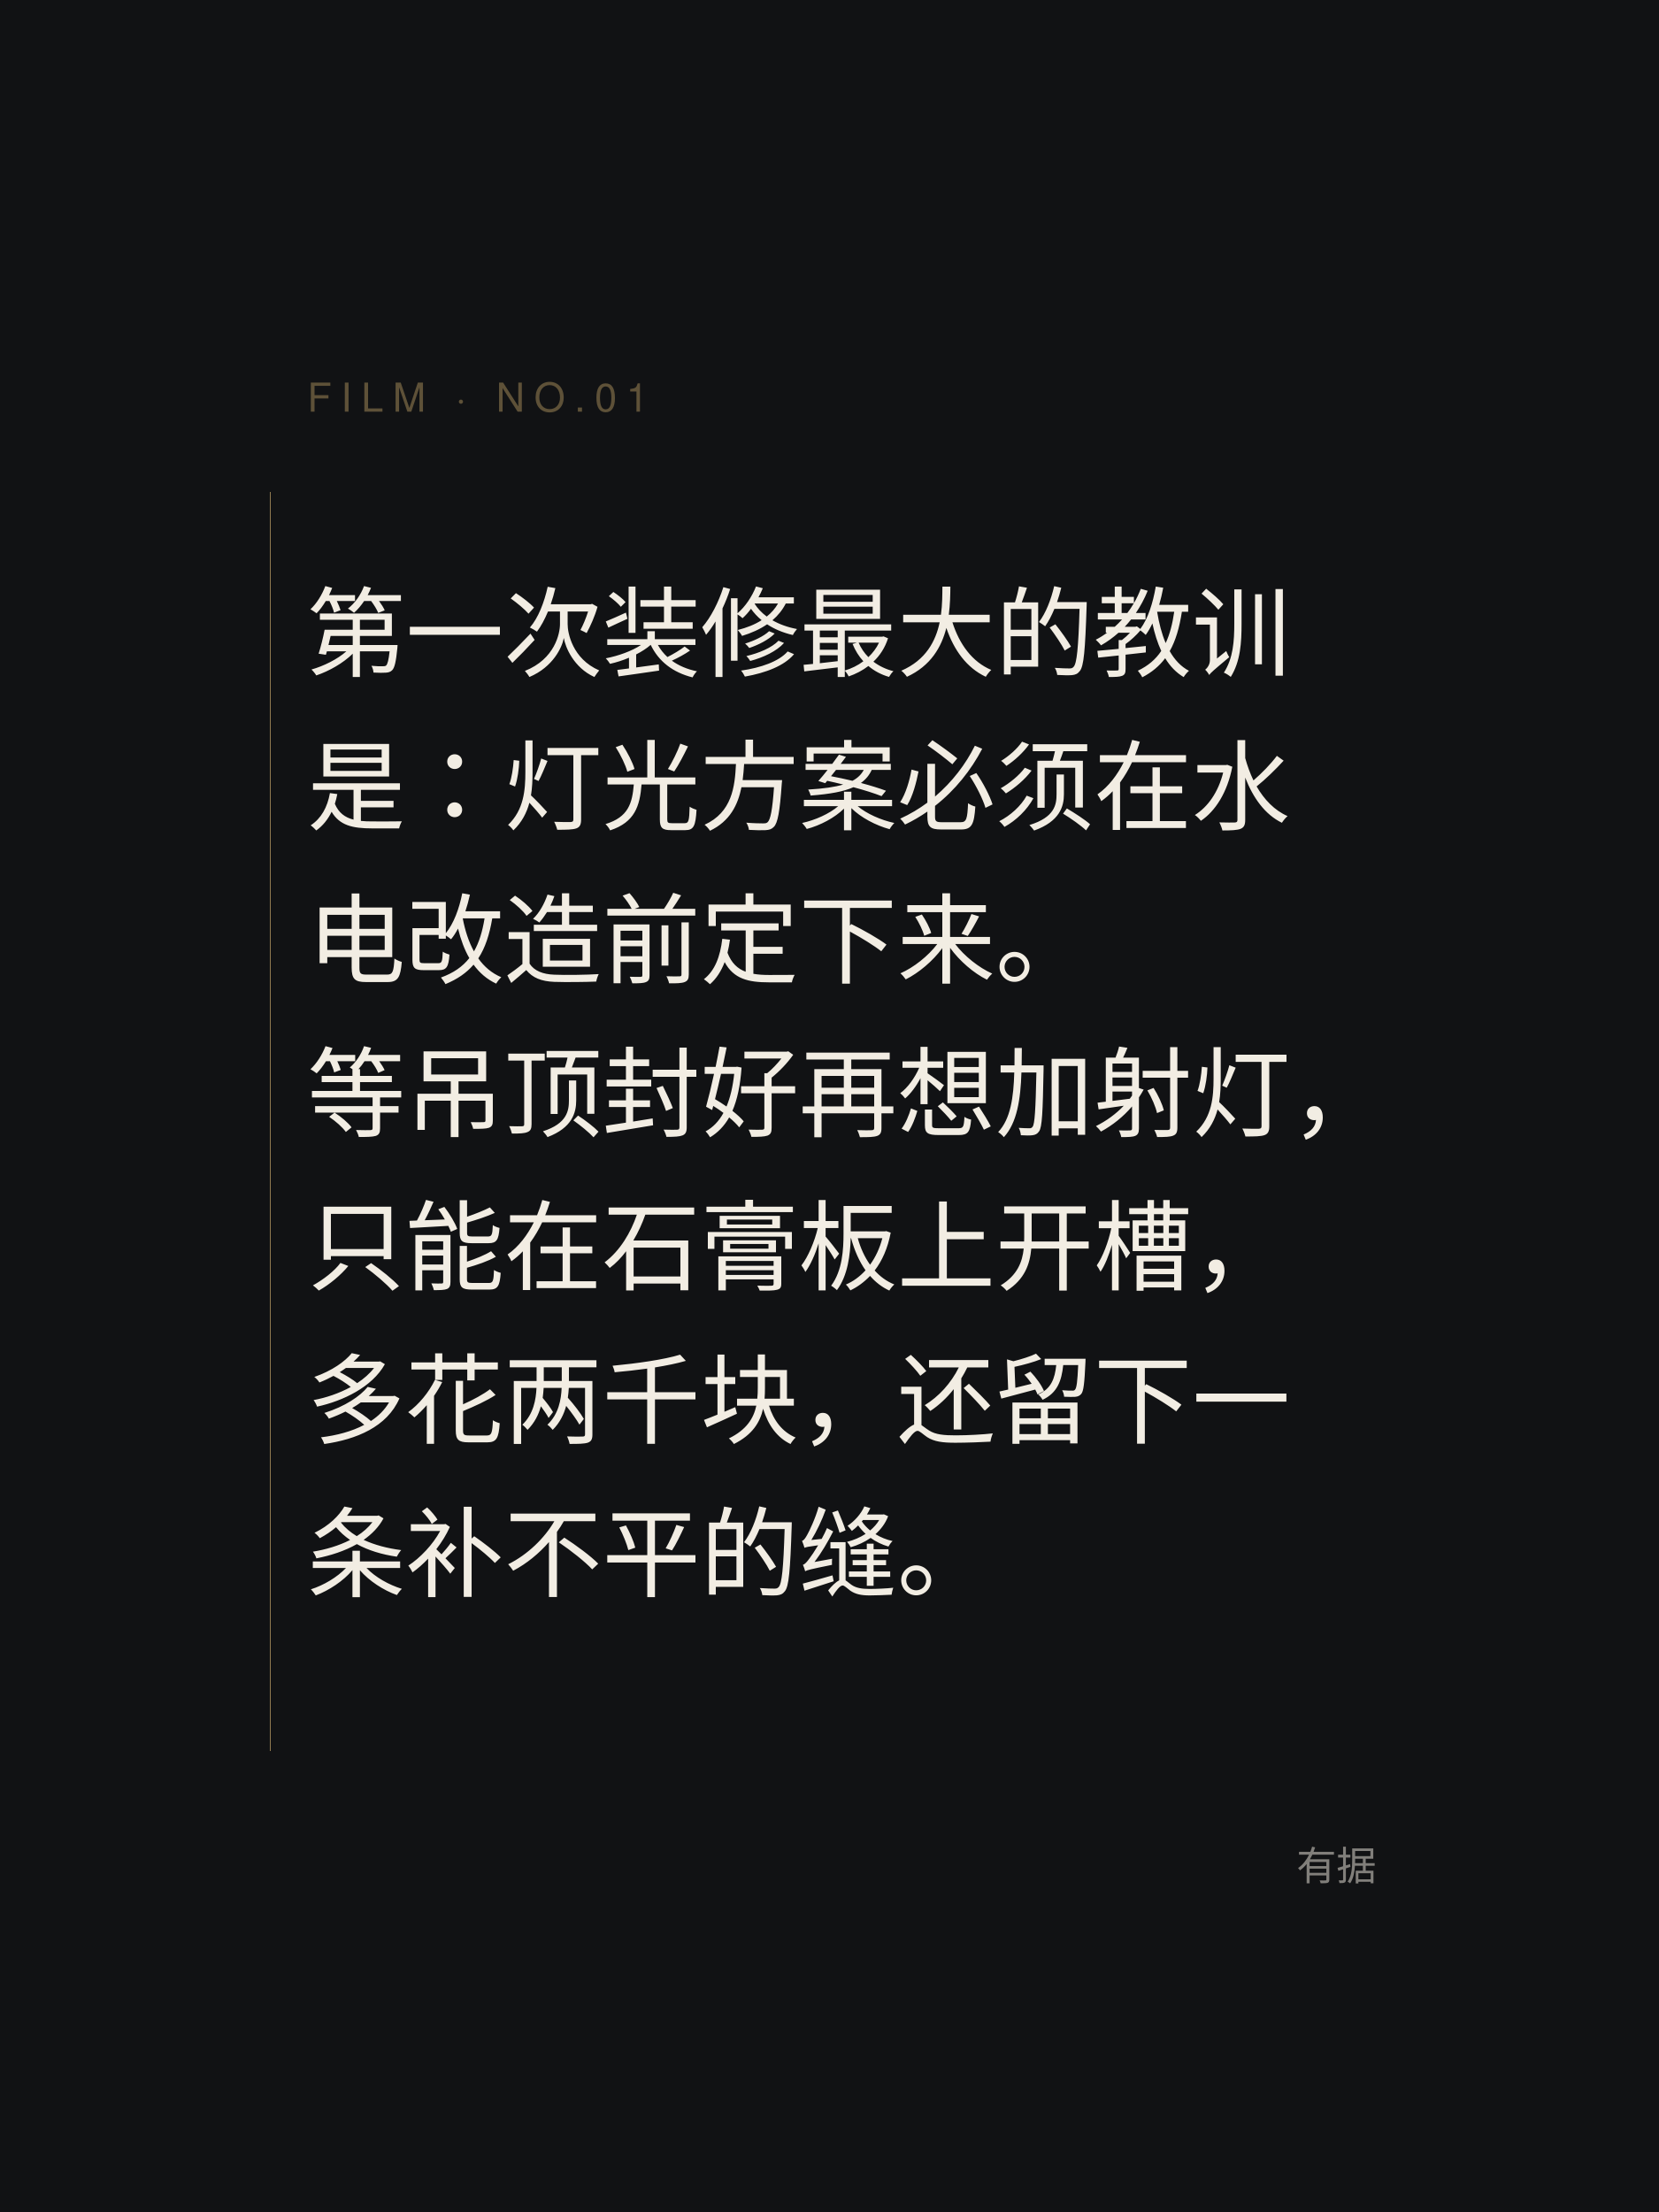
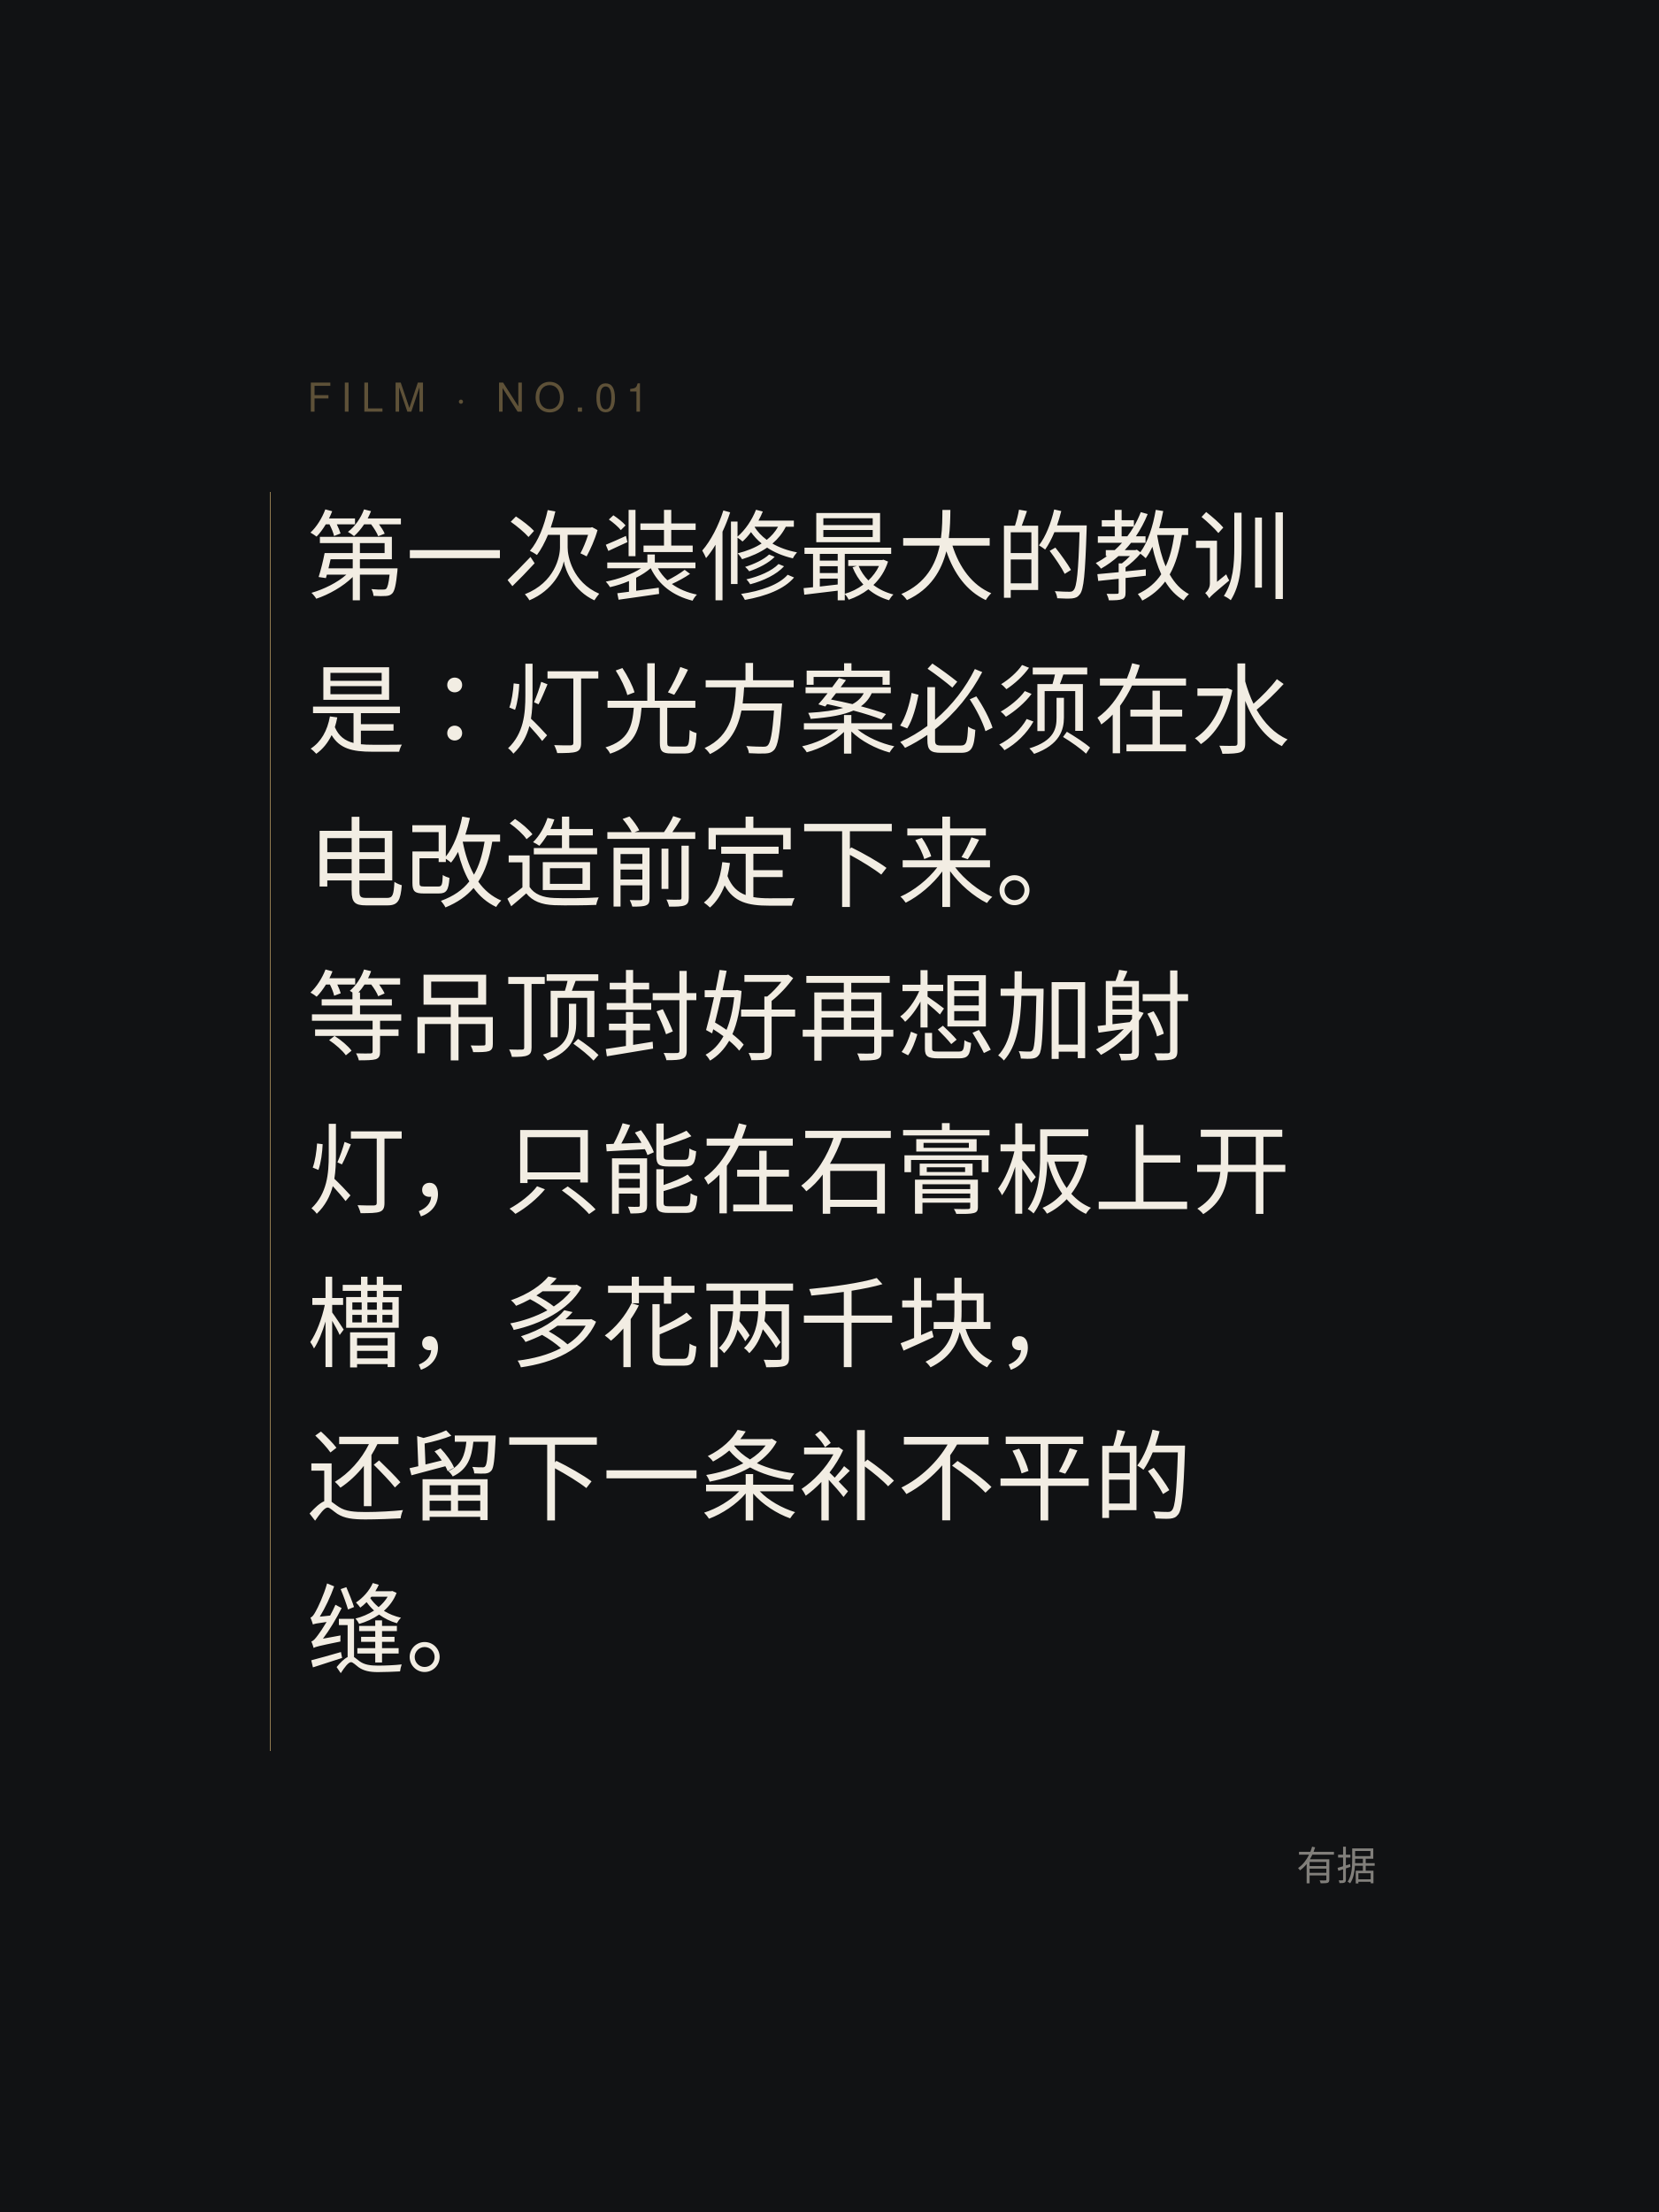
<svg xmlns="http://www.w3.org/2000/svg" width="1080" height="1440" viewBox="0 0 1080 1440">
  <rect width="1080" height="1440" fill="#111214" />
  <rect x="0" y="0" width="1080" height="1440" fill="#111214" />
-   <text x="200" y="435.6" font-family="Songti SC, Noto Serif SC, serif" font-size="64" font-weight="400" fill="#F2EDE3" text-anchor="start">第一次装修最大的教训</text>
-   <text x="200" y="535.44" font-family="Songti SC, Noto Serif SC, serif" font-size="64" font-weight="400" fill="#F2EDE3" text-anchor="start">是：灯光方案必须在水</text>
-   <text x="200" y="635.28" font-family="Songti SC, Noto Serif SC, serif" font-size="64" font-weight="400" fill="#F2EDE3" text-anchor="start">电改造前定下来。</text>
-   <text x="200" y="735.12" font-family="Songti SC, Noto Serif SC, serif" font-size="64" font-weight="400" fill="#F2EDE3" text-anchor="start">等吊顶封好再想加射灯，</text>
-   <text x="200" y="834.96" font-family="Songti SC, Noto Serif SC, serif" font-size="64" font-weight="400" fill="#F2EDE3" text-anchor="start">只能在石膏板上开槽，</text>
-   <text x="200" y="934.8" font-family="Songti SC, Noto Serif SC, serif" font-size="64" font-weight="400" fill="#F2EDE3" text-anchor="start">多花两千块，还留下一</text>
-   <text x="200" y="1034.64" font-family="Songti SC, Noto Serif SC, serif" font-size="64" font-weight="400" fill="#F2EDE3" text-anchor="start">条补不平的缝。</text>
+   <text x="200" y="385.68" font-family="Songti SC, Noto Serif SC, serif" font-size="64" font-weight="400" fill="#F2EDE3" text-anchor="start">第一次装修最大的教训</text>
+   <text x="200" y="485.52" font-family="Songti SC, Noto Serif SC, serif" font-size="64" font-weight="400" fill="#F2EDE3" text-anchor="start">是：灯光方案必须在水</text>
+   <text x="200" y="585.36" font-family="Songti SC, Noto Serif SC, serif" font-size="64" font-weight="400" fill="#F2EDE3" text-anchor="start">电改造前定下来。</text>
+   <text x="200" y="685.2" font-family="Songti SC, Noto Serif SC, serif" font-size="64" font-weight="400" fill="#F2EDE3" text-anchor="start">等吊顶封好再想加射</text>
+   <text x="200" y="785.04" font-family="Songti SC, Noto Serif SC, serif" font-size="64" font-weight="400" fill="#F2EDE3" text-anchor="start">灯，只能在石膏板上开</text>
+   <text x="200" y="884.88" font-family="Songti SC, Noto Serif SC, serif" font-size="64" font-weight="400" fill="#F2EDE3" text-anchor="start">槽，多花两千块，</text>
+   <text x="200" y="984.72" font-family="Songti SC, Noto Serif SC, serif" font-size="64" font-weight="400" fill="#F2EDE3" text-anchor="start">还留下一条补不平的</text>
+   <text x="200" y="1084.56" font-family="Songti SC, Noto Serif SC, serif" font-size="64" font-weight="400" fill="#F2EDE3" text-anchor="start">缝。</text>
  <line x1="176" y1="320" x2="176" y2="1140" stroke="#C8A96A" stroke-width="1" shape-rendering="crispEdges" stroke-opacity="0.7" />
  <text x="200" y="268" font-family="PingFang SC, Noto Sans SC, &quot;Helvetica Neue&quot;, sans-serif" font-size="26" font-weight="400" fill="#C8A96A" text-anchor="start" fill-opacity="0.42" letter-spacing="6">FILM · NO.01</text>
  <text x="896" y="1224" font-family="PingFang SC, Noto Sans SC, &quot;Helvetica Neue&quot;, sans-serif" font-size="26" font-weight="400" fill="#F2EDE3" text-anchor="end" fill-opacity="0.5">有据</text>
</svg>
